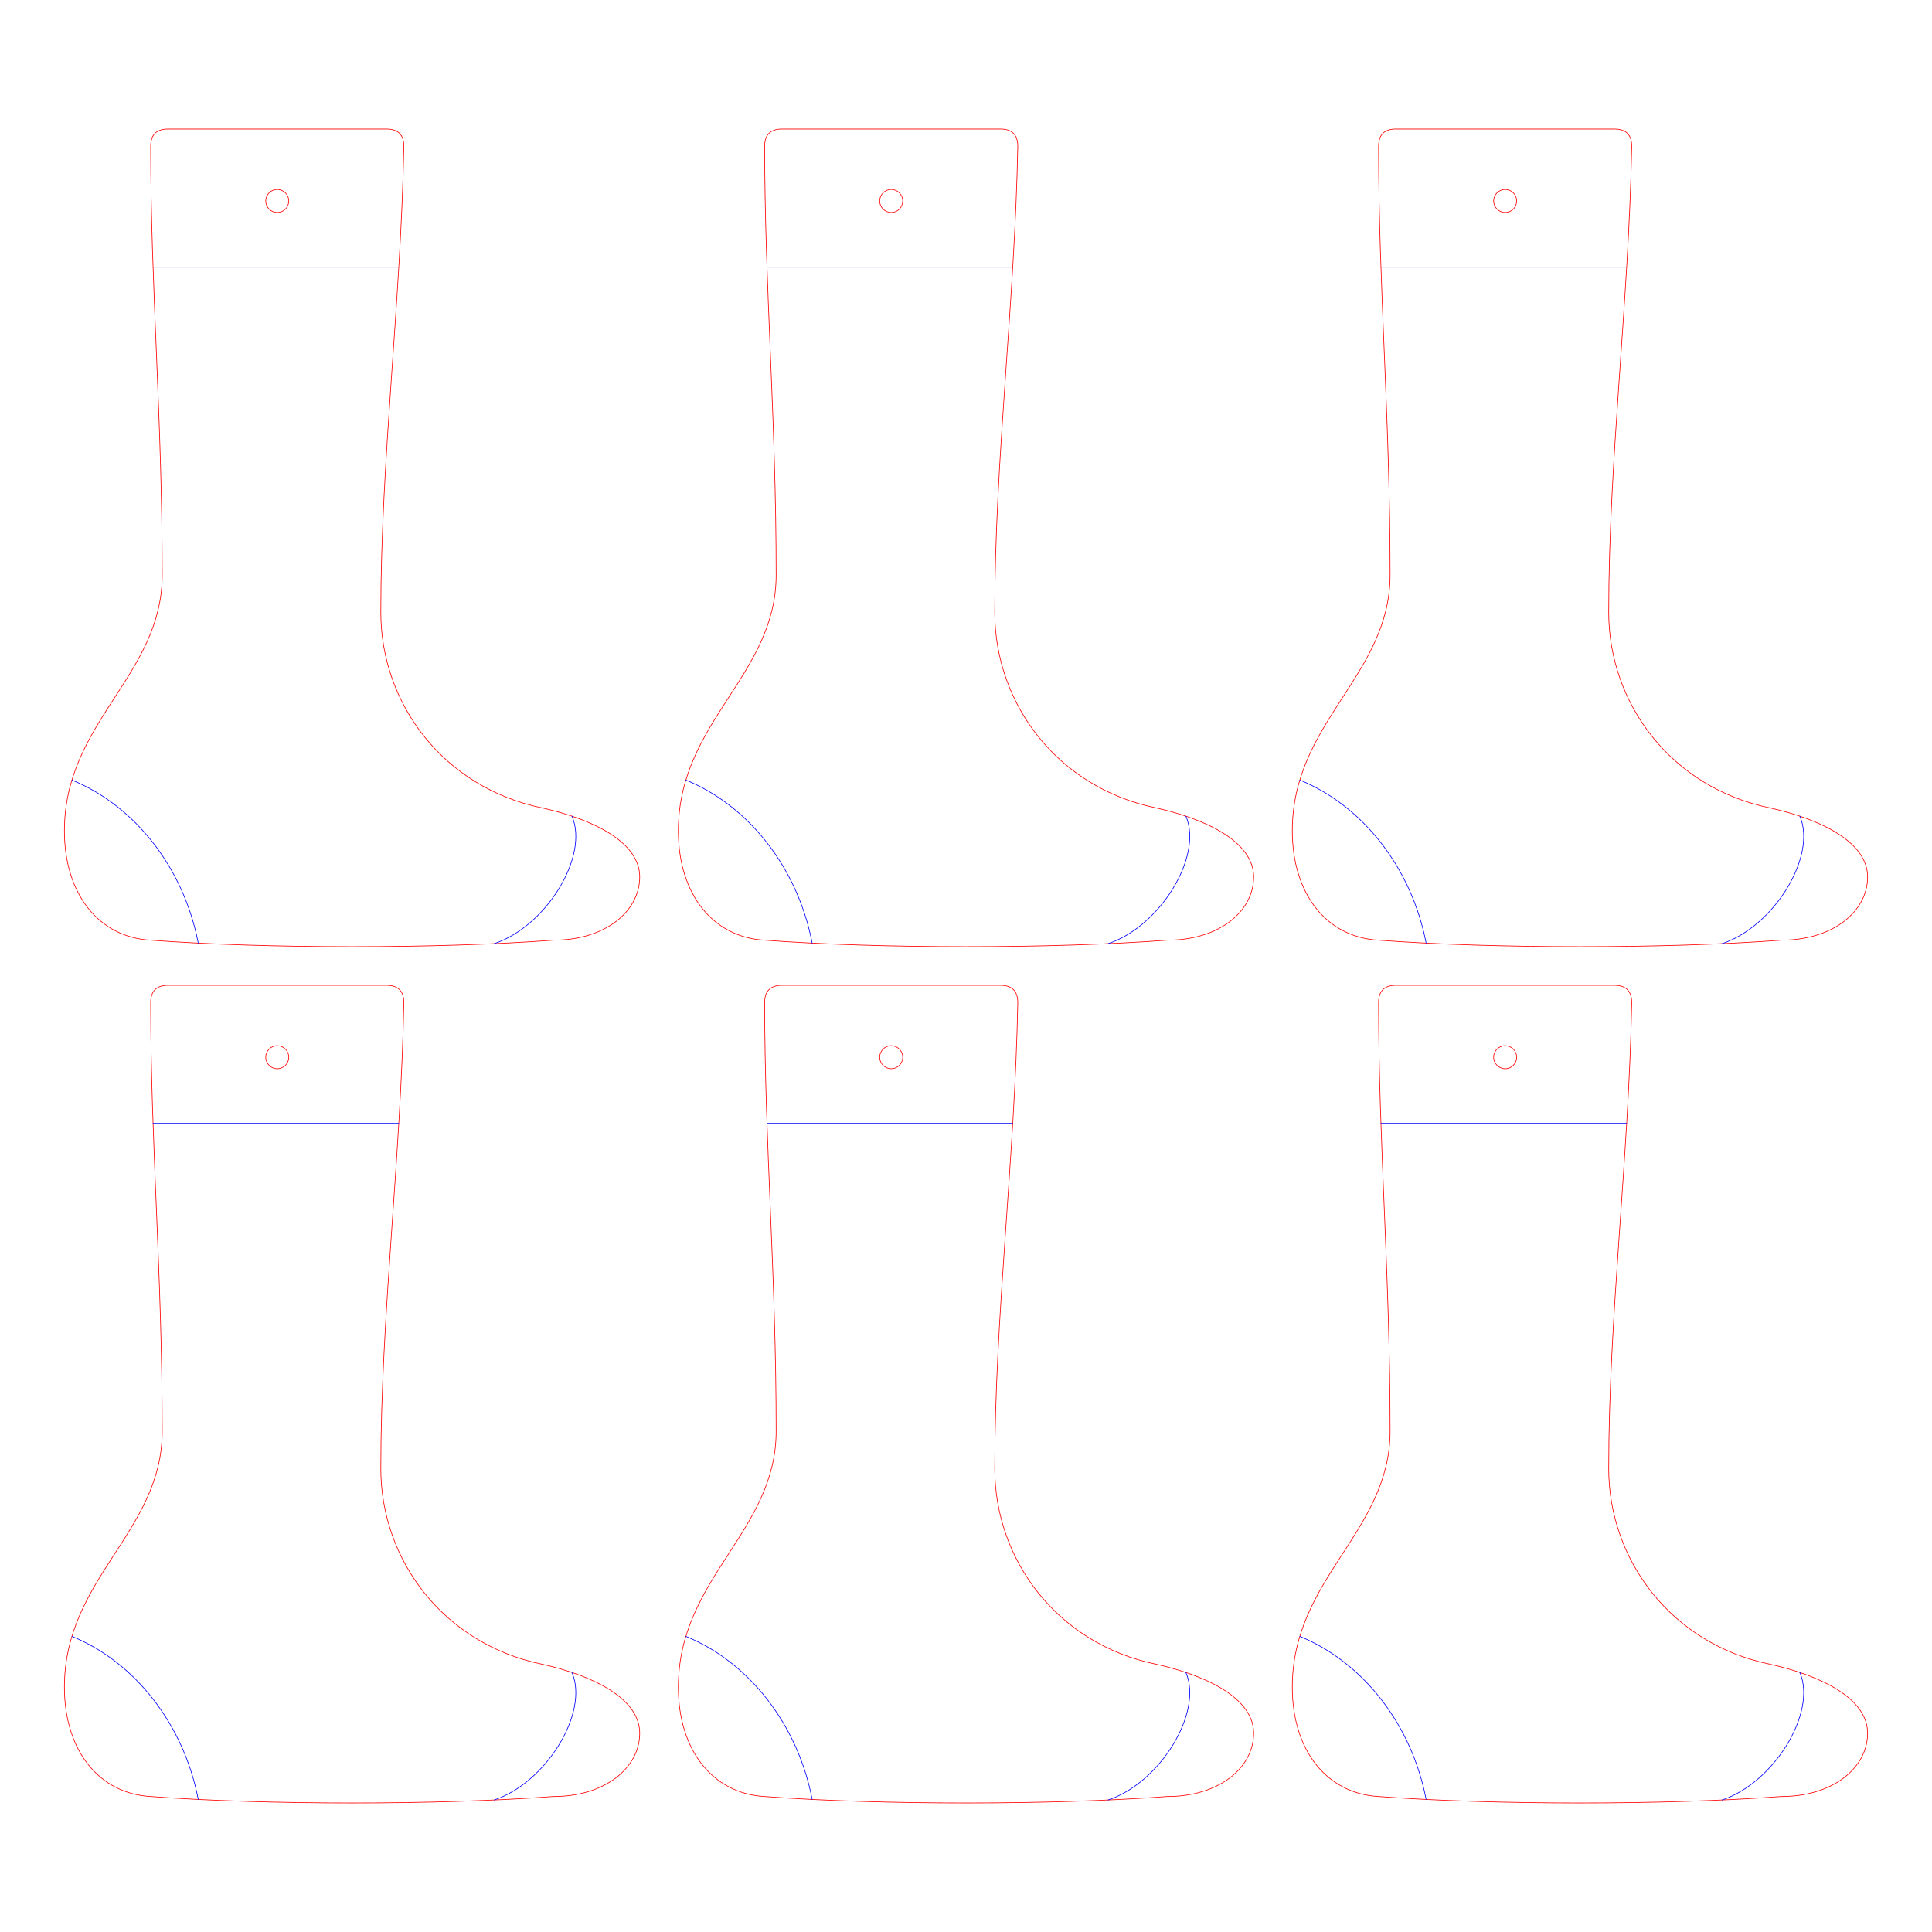
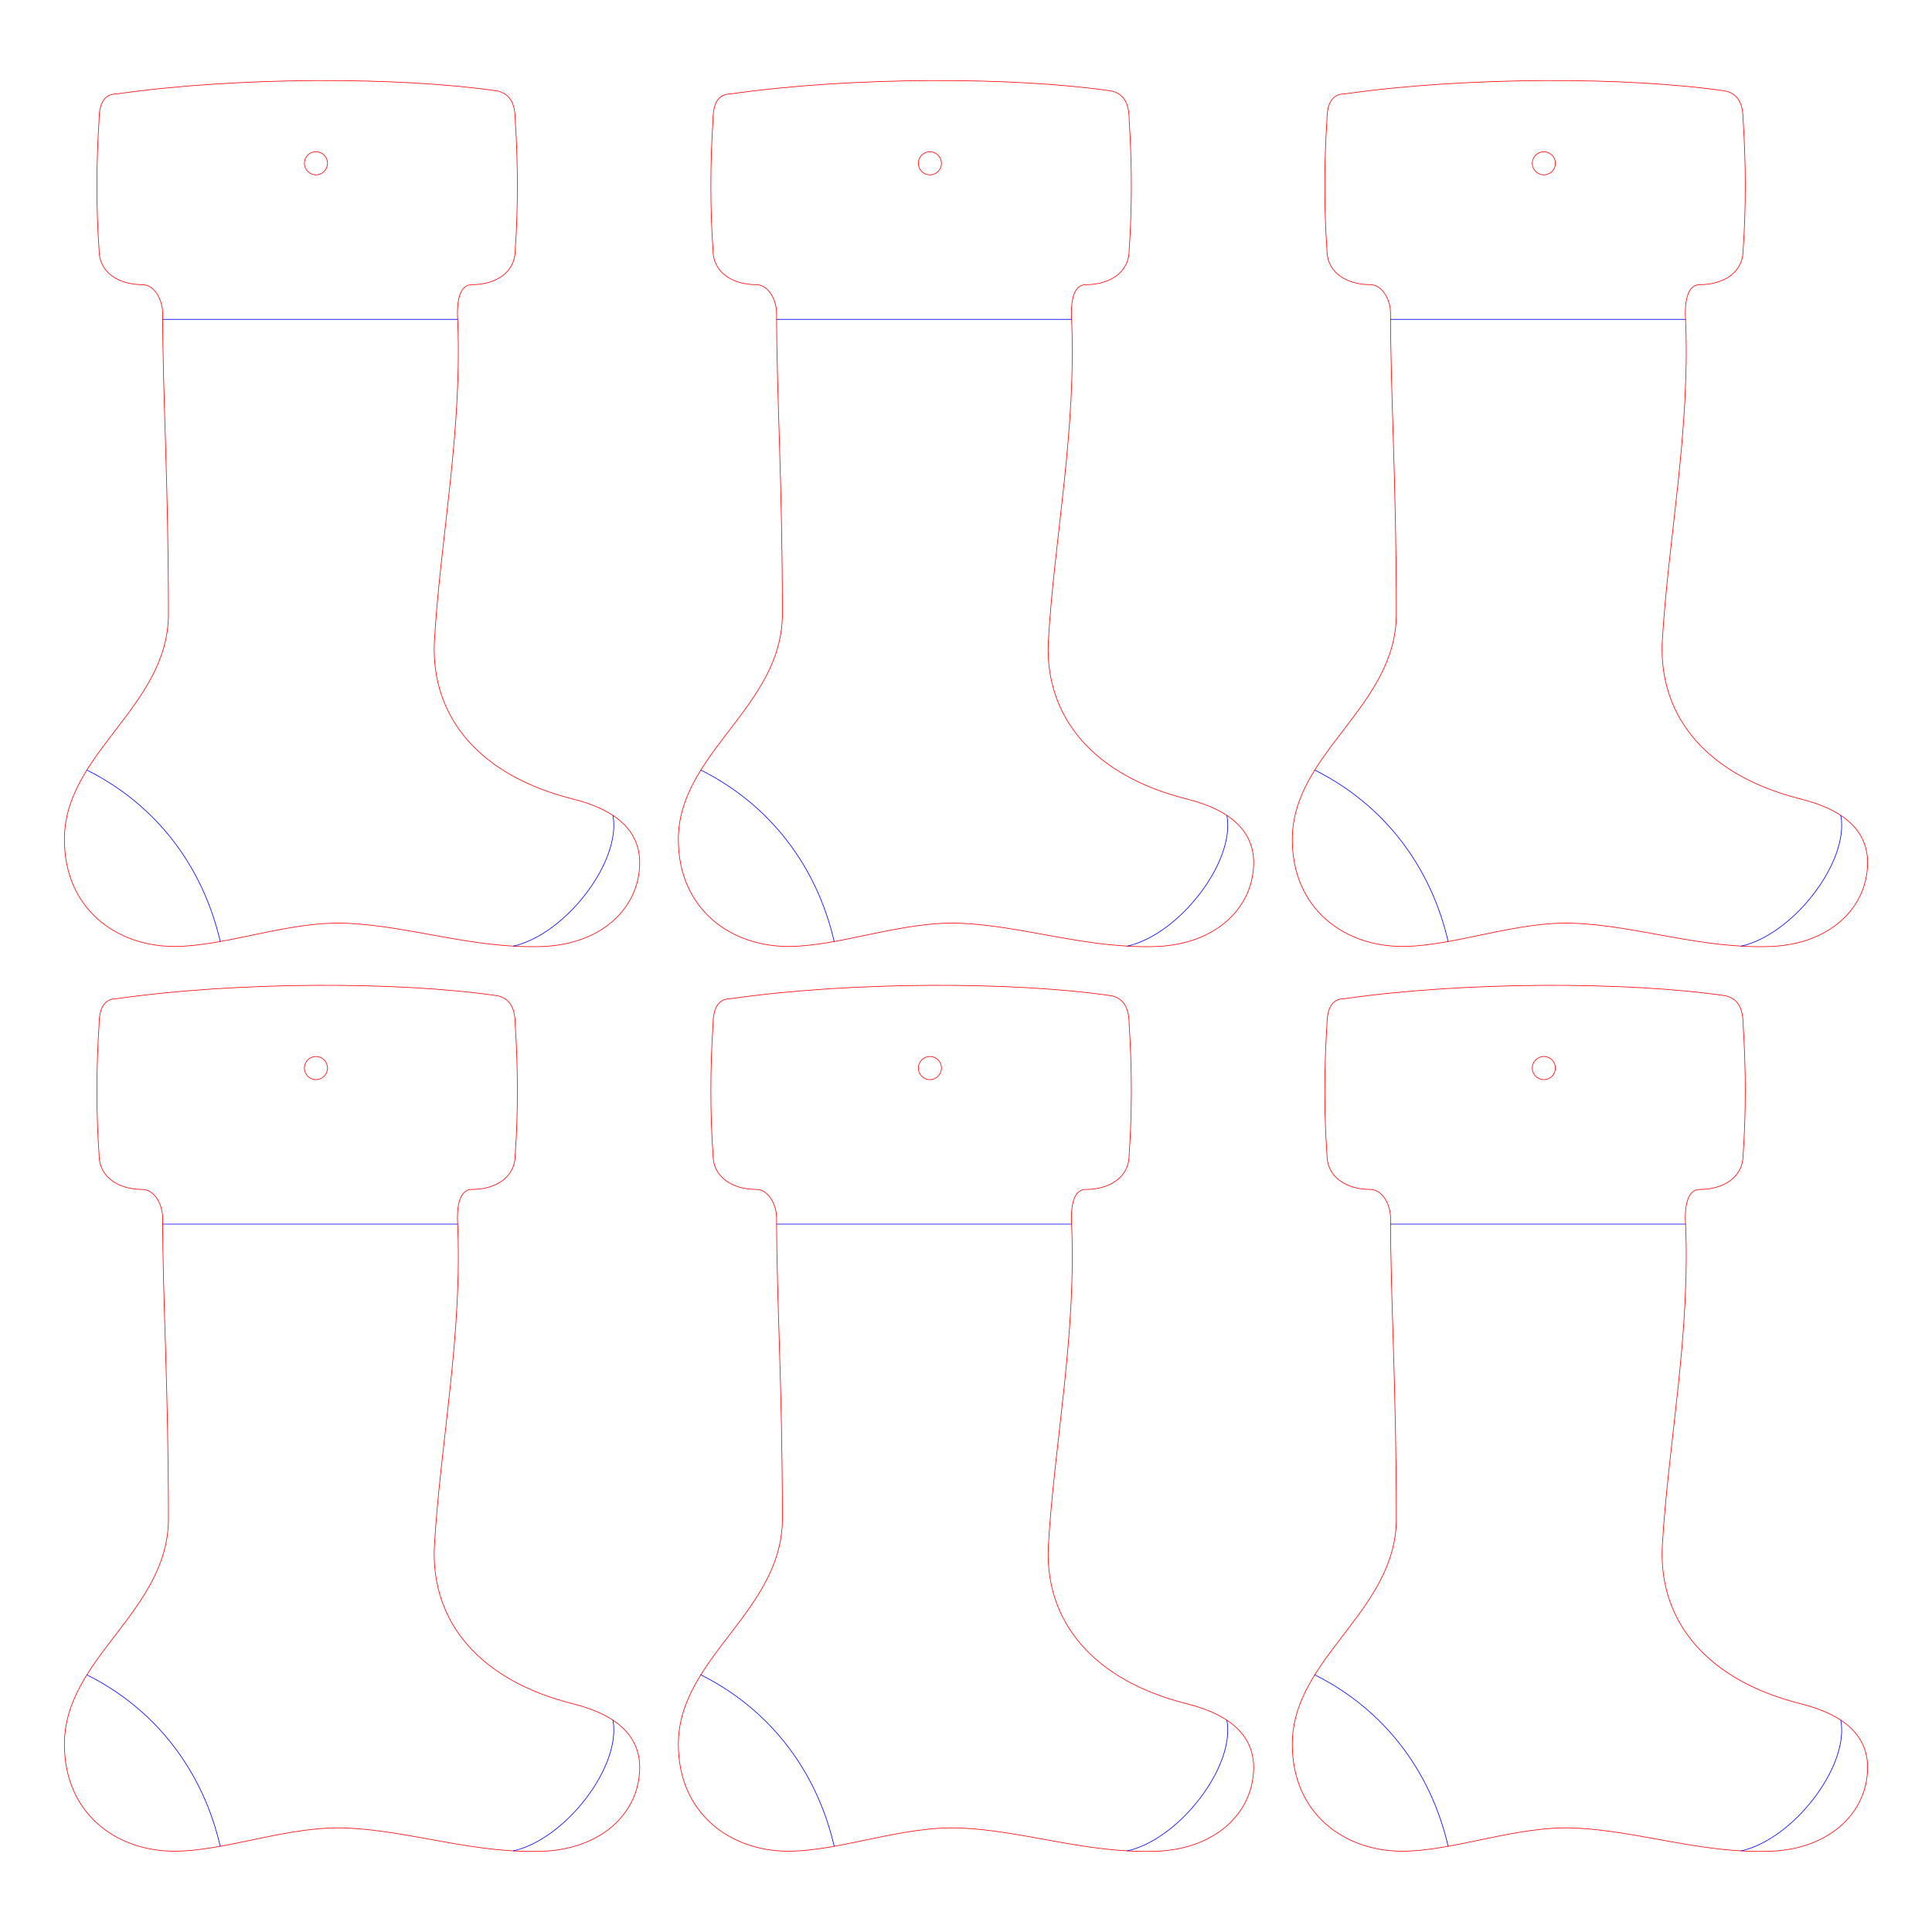
<svg xmlns="http://www.w3.org/2000/svg" version="1.1" width="300mm" height="300mm" viewBox="0 0 300 300">
  <g id="cut" fill="none" stroke="#FF0000" stroke-width="0.1" stroke-linecap="round" stroke-linejoin="round">
-     <path d="M 26.08 20.035 L 60.027 20.035 C 61.813 20.035 62.707 20.928 62.707 22.715 C 62.26 46.835 59.133 71.402 59.133 95.075 C 59.133 109.368 68.96 122.322 84.147 125.448 C 92.187 127.235 99.333 130.808 99.333 136.168 C 99.333 141.528 93.973 145.995 85.933 145.995 C 68.067 147.335 41.267 147.335 23.4 145.995 C 15.36 145.548 10 138.848 10 129.022 C 10 112.048 25.187 104.902 25.187 89.268 C 25.187 64.702 23.4 44.602 23.4 22.715 C 23.4 20.928 24.293 20.035 26.08 20.035 Z" />
-     <path d="M 121.413 20.035 L 155.36 20.035 C 157.147 20.035 158.04 20.928 158.04 22.715 C 157.593 46.835 154.467 71.402 154.467 95.075 C 154.467 109.368 164.293 122.322 179.48 125.448 C 187.52 127.235 194.667 130.808 194.667 136.168 C 194.667 141.528 189.307 145.995 181.267 145.995 C 163.4 147.335 136.6 147.335 118.733 145.995 C 110.693 145.548 105.333 138.848 105.333 129.022 C 105.333 112.048 120.52 104.902 120.52 89.268 C 120.52 64.702 118.733 44.602 118.733 22.715 C 118.733 20.928 119.627 20.035 121.413 20.035 Z" />
-     <path d="M 216.747 20.035 L 250.693 20.035 C 252.48 20.035 253.373 20.928 253.373 22.715 C 252.927 46.835 249.8 71.402 249.8 95.075 C 249.8 109.368 259.627 122.322 274.813 125.448 C 282.853 127.235 290 130.808 290 136.168 C 290 141.528 284.64 145.995 276.6 145.995 C 258.733 147.335 231.933 147.335 214.067 145.995 C 206.027 145.548 200.667 138.848 200.667 129.022 C 200.667 112.048 215.853 104.902 215.853 89.268 C 215.853 64.702 214.067 44.602 214.067 22.715 C 214.067 20.928 214.96 20.035 216.747 20.035 Z" />
-     <path d="M 26.08 153 L 60.027 153 C 61.813 153 62.707 153.893 62.707 155.68 C 62.26 179.8 59.133 204.367 59.133 228.04 C 59.133 242.333 68.96 255.287 84.147 258.413 C 92.187 260.2 99.333 263.773 99.333 269.133 C 99.333 274.493 93.973 278.96 85.933 278.96 C 68.067 280.3 41.267 280.3 23.4 278.96 C 15.36 278.513 10 271.813 10 261.987 C 10 245.013 25.187 237.867 25.187 222.233 C 25.187 197.667 23.4 177.567 23.4 155.68 C 23.4 153.893 24.293 153 26.08 153 Z" />
-     <path d="M 121.413 153 L 155.36 153 C 157.147 153 158.04 153.893 158.04 155.68 C 157.593 179.8 154.467 204.367 154.467 228.04 C 154.467 242.333 164.293 255.287 179.48 258.413 C 187.52 260.2 194.667 263.773 194.667 269.133 C 194.667 274.493 189.307 278.96 181.267 278.96 C 163.4 280.3 136.6 280.3 118.733 278.96 C 110.693 278.513 105.333 271.813 105.333 261.987 C 105.333 245.013 120.52 237.867 120.52 222.233 C 120.52 197.667 118.733 177.567 118.733 155.68 C 118.733 153.893 119.627 153 121.413 153 Z" />
-     <path d="M 216.747 153 L 250.693 153 C 252.48 153 253.373 153.893 253.373 155.68 C 252.927 179.8 249.8 204.367 249.8 228.04 C 249.8 242.333 259.627 255.287 274.813 258.413 C 282.853 260.2 290 263.773 290 269.133 C 290 274.493 284.64 278.96 276.6 278.96 C 258.733 280.3 231.933 280.3 214.067 278.96 C 206.027 278.513 200.667 271.813 200.667 261.987 C 200.667 245.013 215.853 237.867 215.853 222.233 C 215.853 197.667 214.067 177.567 214.067 155.68 C 214.067 153.893 214.96 153 216.747 153 Z" />
-     <circle cx="43.053" cy="31.202" r="1.787" />
-     <circle cx="138.387" cy="31.202" r="1.787" />
-     <circle cx="233.72" cy="31.202" r="1.787" />
-     <circle cx="43.053" cy="164.167" r="1.787" />
-     <circle cx="138.387" cy="164.167" r="1.787" />
-     <circle cx="233.72" cy="164.167" r="1.787" />
+     <path d="M 18.077 14.587 C 36.924 11.895 62.052 11.895 77.309 14.139 C 79.104 14.587 80.001 15.934 80.001 18.626 C 80.45 25.357 80.45 32.536 80.001 38.819 C 80.001 42.408 76.86 44.203 73.27 44.203 C 71.475 44.203 71.027 46.447 71.027 48.691 C 71.924 66.64 68.334 83.691 67.437 99.845 C 66.988 111.512 74.617 120.487 88.976 124.076 C 96.155 125.871 99.745 129.461 99.296 134.846 C 98.848 141.128 93.463 146.513 84.488 146.961 C 73.719 147.41 63.847 143.82 53.975 143.372 C 45.001 142.923 35.129 146.961 27.052 146.961 C 18.077 146.961 10 141.128 10 130.359 C 10 116.897 26.154 109.717 26.154 95.358 C 26.154 74.717 25.257 61.255 25.257 48.691 C 25.257 46.447 23.91 44.203 22.116 44.203 C 18.526 44.203 15.385 42.408 15.385 38.819 C 14.936 32.536 14.936 25.357 15.385 18.626 C 15.385 15.934 16.282 14.587 18.077 14.587 Z" />
+     <path d="M 113.41 14.587 C 132.257 11.895 157.386 11.895 172.642 14.139 C 174.437 14.587 175.335 15.934 175.335 18.626 C 175.783 25.357 175.783 32.536 175.335 38.819 C 175.335 42.408 172.193 44.203 168.604 44.203 C 166.809 44.203 166.36 46.447 166.36 48.691 C 167.257 66.64 163.668 83.691 162.77 99.845 C 162.321 111.512 169.95 120.487 184.309 124.076 C 191.489 125.871 195.078 129.461 194.63 134.846 C 194.181 141.128 188.796 146.513 179.822 146.961 C 169.052 147.41 159.18 143.82 149.308 143.372 C 140.334 142.923 130.462 146.961 122.385 146.961 C 113.41 146.961 105.333 141.128 105.333 130.359 C 105.333 116.897 121.487 109.717 121.487 95.358 C 121.487 74.717 120.59 61.255 120.59 48.691 C 120.59 46.447 119.244 44.203 117.449 44.203 C 113.859 44.203 110.718 42.408 110.718 38.819 C 110.269 32.536 110.269 25.357 110.718 18.626 C 110.718 15.934 111.615 14.587 113.41 14.587 Z" />
+     <path d="M 208.744 14.587 C 227.59 11.895 252.719 11.895 267.976 14.139 C 269.77 14.587 270.668 15.934 270.668 18.626 C 271.117 25.357 271.117 32.536 270.668 38.819 C 270.668 42.408 267.527 44.203 263.937 44.203 C 262.142 44.203 261.693 46.447 261.693 48.691 C 262.591 66.64 259.001 83.691 258.104 99.845 C 257.655 111.512 265.283 120.487 279.642 124.076 C 286.822 125.871 290.412 129.461 289.963 134.846 C 289.514 141.128 284.13 146.513 275.155 146.961 C 264.386 147.41 254.514 143.82 244.642 143.372 C 235.667 142.923 225.795 146.961 217.718 146.961 C 208.744 146.961 200.667 141.128 200.667 130.359 C 200.667 116.897 216.821 109.717 216.821 95.358 C 216.821 74.717 215.923 61.255 215.923 48.691 C 215.923 46.447 214.577 44.203 212.782 44.203 C 209.192 44.203 206.051 42.408 206.051 38.819 C 205.603 32.536 205.603 25.357 206.051 18.626 C 206.051 15.934 206.949 14.587 208.744 14.587 Z" />
+     <path d="M 18.077 155.079 C 36.924 152.387 62.052 152.387 77.309 154.63 C 79.104 155.079 80.001 156.425 80.001 159.118 C 80.45 165.849 80.45 173.028 80.001 179.31 C 80.001 182.9 76.86 184.695 73.27 184.695 C 71.475 184.695 71.027 186.939 71.027 189.182 C 71.924 207.131 68.334 224.183 67.437 240.337 C 66.988 252.004 74.617 260.978 88.976 264.568 C 96.155 266.363 99.745 269.953 99.296 275.338 C 98.848 281.62 93.463 287.005 84.488 287.453 C 73.719 287.902 63.847 284.312 53.975 283.863 C 45.001 283.415 35.129 287.453 27.052 287.453 C 18.077 287.453 10 281.62 10 270.85 C 10 257.389 26.154 250.209 26.154 235.85 C 26.154 215.208 25.257 201.747 25.257 189.182 C 25.257 186.939 23.91 184.695 22.116 184.695 C 18.526 184.695 15.385 182.9 15.385 179.31 C 14.936 173.028 14.936 165.849 15.385 159.118 C 15.385 156.425 16.282 155.079 18.077 155.079 Z" />
+     <path d="M 113.41 155.079 C 132.257 152.387 157.386 152.387 172.642 154.63 C 174.437 155.079 175.335 156.425 175.335 159.118 C 175.783 165.849 175.783 173.028 175.335 179.31 C 175.335 182.9 172.193 184.695 168.604 184.695 C 166.809 184.695 166.36 186.939 166.36 189.182 C 167.257 207.131 163.668 224.183 162.77 240.337 C 162.321 252.004 169.95 260.978 184.309 264.568 C 191.489 266.363 195.078 269.953 194.63 275.338 C 194.181 281.62 188.796 287.005 179.822 287.453 C 169.052 287.902 159.18 284.312 149.308 283.863 C 140.334 283.415 130.462 287.453 122.385 287.453 C 113.41 287.453 105.333 281.62 105.333 270.85 C 105.333 257.389 121.487 250.209 121.487 235.85 C 121.487 215.208 120.59 201.747 120.59 189.182 C 120.59 186.939 119.244 184.695 117.449 184.695 C 113.859 184.695 110.718 182.9 110.718 179.31 C 110.269 173.028 110.269 165.849 110.718 159.118 C 110.718 156.425 111.615 155.079 113.41 155.079 Z" />
+     <path d="M 208.744 155.079 C 227.59 152.387 252.719 152.387 267.976 154.63 C 269.77 155.079 270.668 156.425 270.668 159.118 C 271.117 165.849 271.117 173.028 270.668 179.31 C 270.668 182.9 267.527 184.695 263.937 184.695 C 262.142 184.695 261.693 186.939 261.693 189.182 C 262.591 207.131 259.001 224.183 258.104 240.337 C 257.655 252.004 265.283 260.978 279.642 264.568 C 286.822 266.363 290.412 269.953 289.963 275.338 C 289.514 281.62 284.13 287.005 275.155 287.453 C 264.386 287.902 254.514 284.312 244.642 283.863 C 235.667 283.415 225.795 287.453 217.718 287.453 C 208.744 287.453 200.667 281.62 200.667 270.85 C 200.667 257.389 216.821 250.209 216.821 235.85 C 216.821 215.208 215.923 201.747 215.923 189.182 C 215.923 186.939 214.577 184.695 212.782 184.695 C 209.192 184.695 206.051 182.9 206.051 179.31 C 205.603 173.028 205.603 165.849 206.051 159.118 C 206.051 156.425 206.949 155.079 208.744 155.079 Z" />
+     <circle cx="49.06" cy="25.357" r="1.795" />
+     <circle cx="144.393" cy="25.357" r="1.795" />
+     <circle cx="239.726" cy="25.357" r="1.795" />
+     <circle cx="49.06" cy="165.849" r="1.795" />
+     <circle cx="144.393" cy="165.849" r="1.795" />
+     <circle cx="239.726" cy="165.849" r="1.795" />
  </g>
  <g id="score" fill="none" stroke="#0000FF" stroke-width="0.1" stroke-linecap="round" stroke-linejoin="round">
-     <path d="M 23.764 41.475 L 61.924 41.475" />
-     <path d="M 11.167 121.127 C 20.994 125.147 28.548 134.836 30.782 146.45" />
-     <path d="M 76.744 146.535 C 84.784 143.855 91.493 132.988 88.813 126.735" />
-     <path d="M 119.098 41.475 L 157.257 41.475" />
-     <path d="M 106.501 121.127 C 116.327 125.147 123.882 134.836 126.115 146.45" />
-     <path d="M 172.078 146.535 C 180.118 143.855 186.827 132.988 184.147 126.735" />
-     <path d="M 214.431 41.475 L 252.59 41.475" />
-     <path d="M 201.834 121.127 C 211.661 125.147 219.215 134.836 221.448 146.45" />
-     <path d="M 267.411 146.535 C 275.451 143.855 282.16 132.988 279.48 126.735" />
-     <path d="M 23.764 174.44 L 61.924 174.44" />
-     <path d="M 11.167 254.092 C 20.994 258.112 28.548 267.801 30.782 279.415" />
-     <path d="M 76.744 279.5 C 84.784 276.82 91.493 265.953 88.813 259.7" />
-     <path d="M 119.098 174.44 L 157.257 174.44" />
-     <path d="M 106.501 254.092 C 116.327 258.112 123.882 267.801 126.115 279.415" />
-     <path d="M 172.078 279.5 C 180.118 276.82 186.827 265.953 184.147 259.7" />
-     <path d="M 214.431 174.44 L 252.59 174.44" />
-     <path d="M 201.834 254.092 C 211.661 258.112 219.215 267.801 221.448 279.415" />
-     <path d="M 267.411 279.5 C 275.451 276.82 282.16 265.953 279.48 259.7" />
+     <path d="M 25.258 49.588 L 71.067 49.588" />
+     <path d="M 13.489 119.576 C 24.259 124.96 31.507 134.532 34.199 146.199" />
+     <path d="M 79.7 146.915 C 87.777 145.12 96.522 133.8 95.176 126.621" />
+     <path d="M 120.592 49.588 L 166.4 49.588" />
+     <path d="M 108.823 119.576 C 119.592 124.96 126.84 134.532 129.533 146.199" />
+     <path d="M 175.033 146.915 C 183.11 145.12 191.855 133.8 190.509 126.621" />
+     <path d="M 215.925 49.588 L 261.734 49.588" />
+     <path d="M 204.156 119.576 C 214.925 124.96 222.174 134.532 224.866 146.199" />
+     <path d="M 270.366 146.915 C 278.444 145.12 287.189 133.8 285.842 126.621" />
+     <path d="M 25.258 190.08 L 71.067 190.08" />
+     <path d="M 13.489 260.068 C 24.259 265.452 31.507 275.024 34.199 286.691" />
+     <path d="M 79.7 287.407 C 87.777 285.612 96.522 274.292 95.176 267.113" />
+     <path d="M 120.592 190.08 L 166.4 190.08" />
+     <path d="M 108.823 260.068 C 119.592 265.452 126.84 275.024 129.533 286.691" />
+     <path d="M 175.033 287.407 C 183.11 285.612 191.855 274.292 190.509 267.113" />
+     <path d="M 215.925 190.08 L 261.734 190.08" />
+     <path d="M 204.156 260.068 C 214.925 265.452 222.174 275.024 224.866 286.691" />
+     <path d="M 270.366 287.407 C 278.444 285.612 287.189 274.292 285.842 267.113" />
  </g>
</svg>
